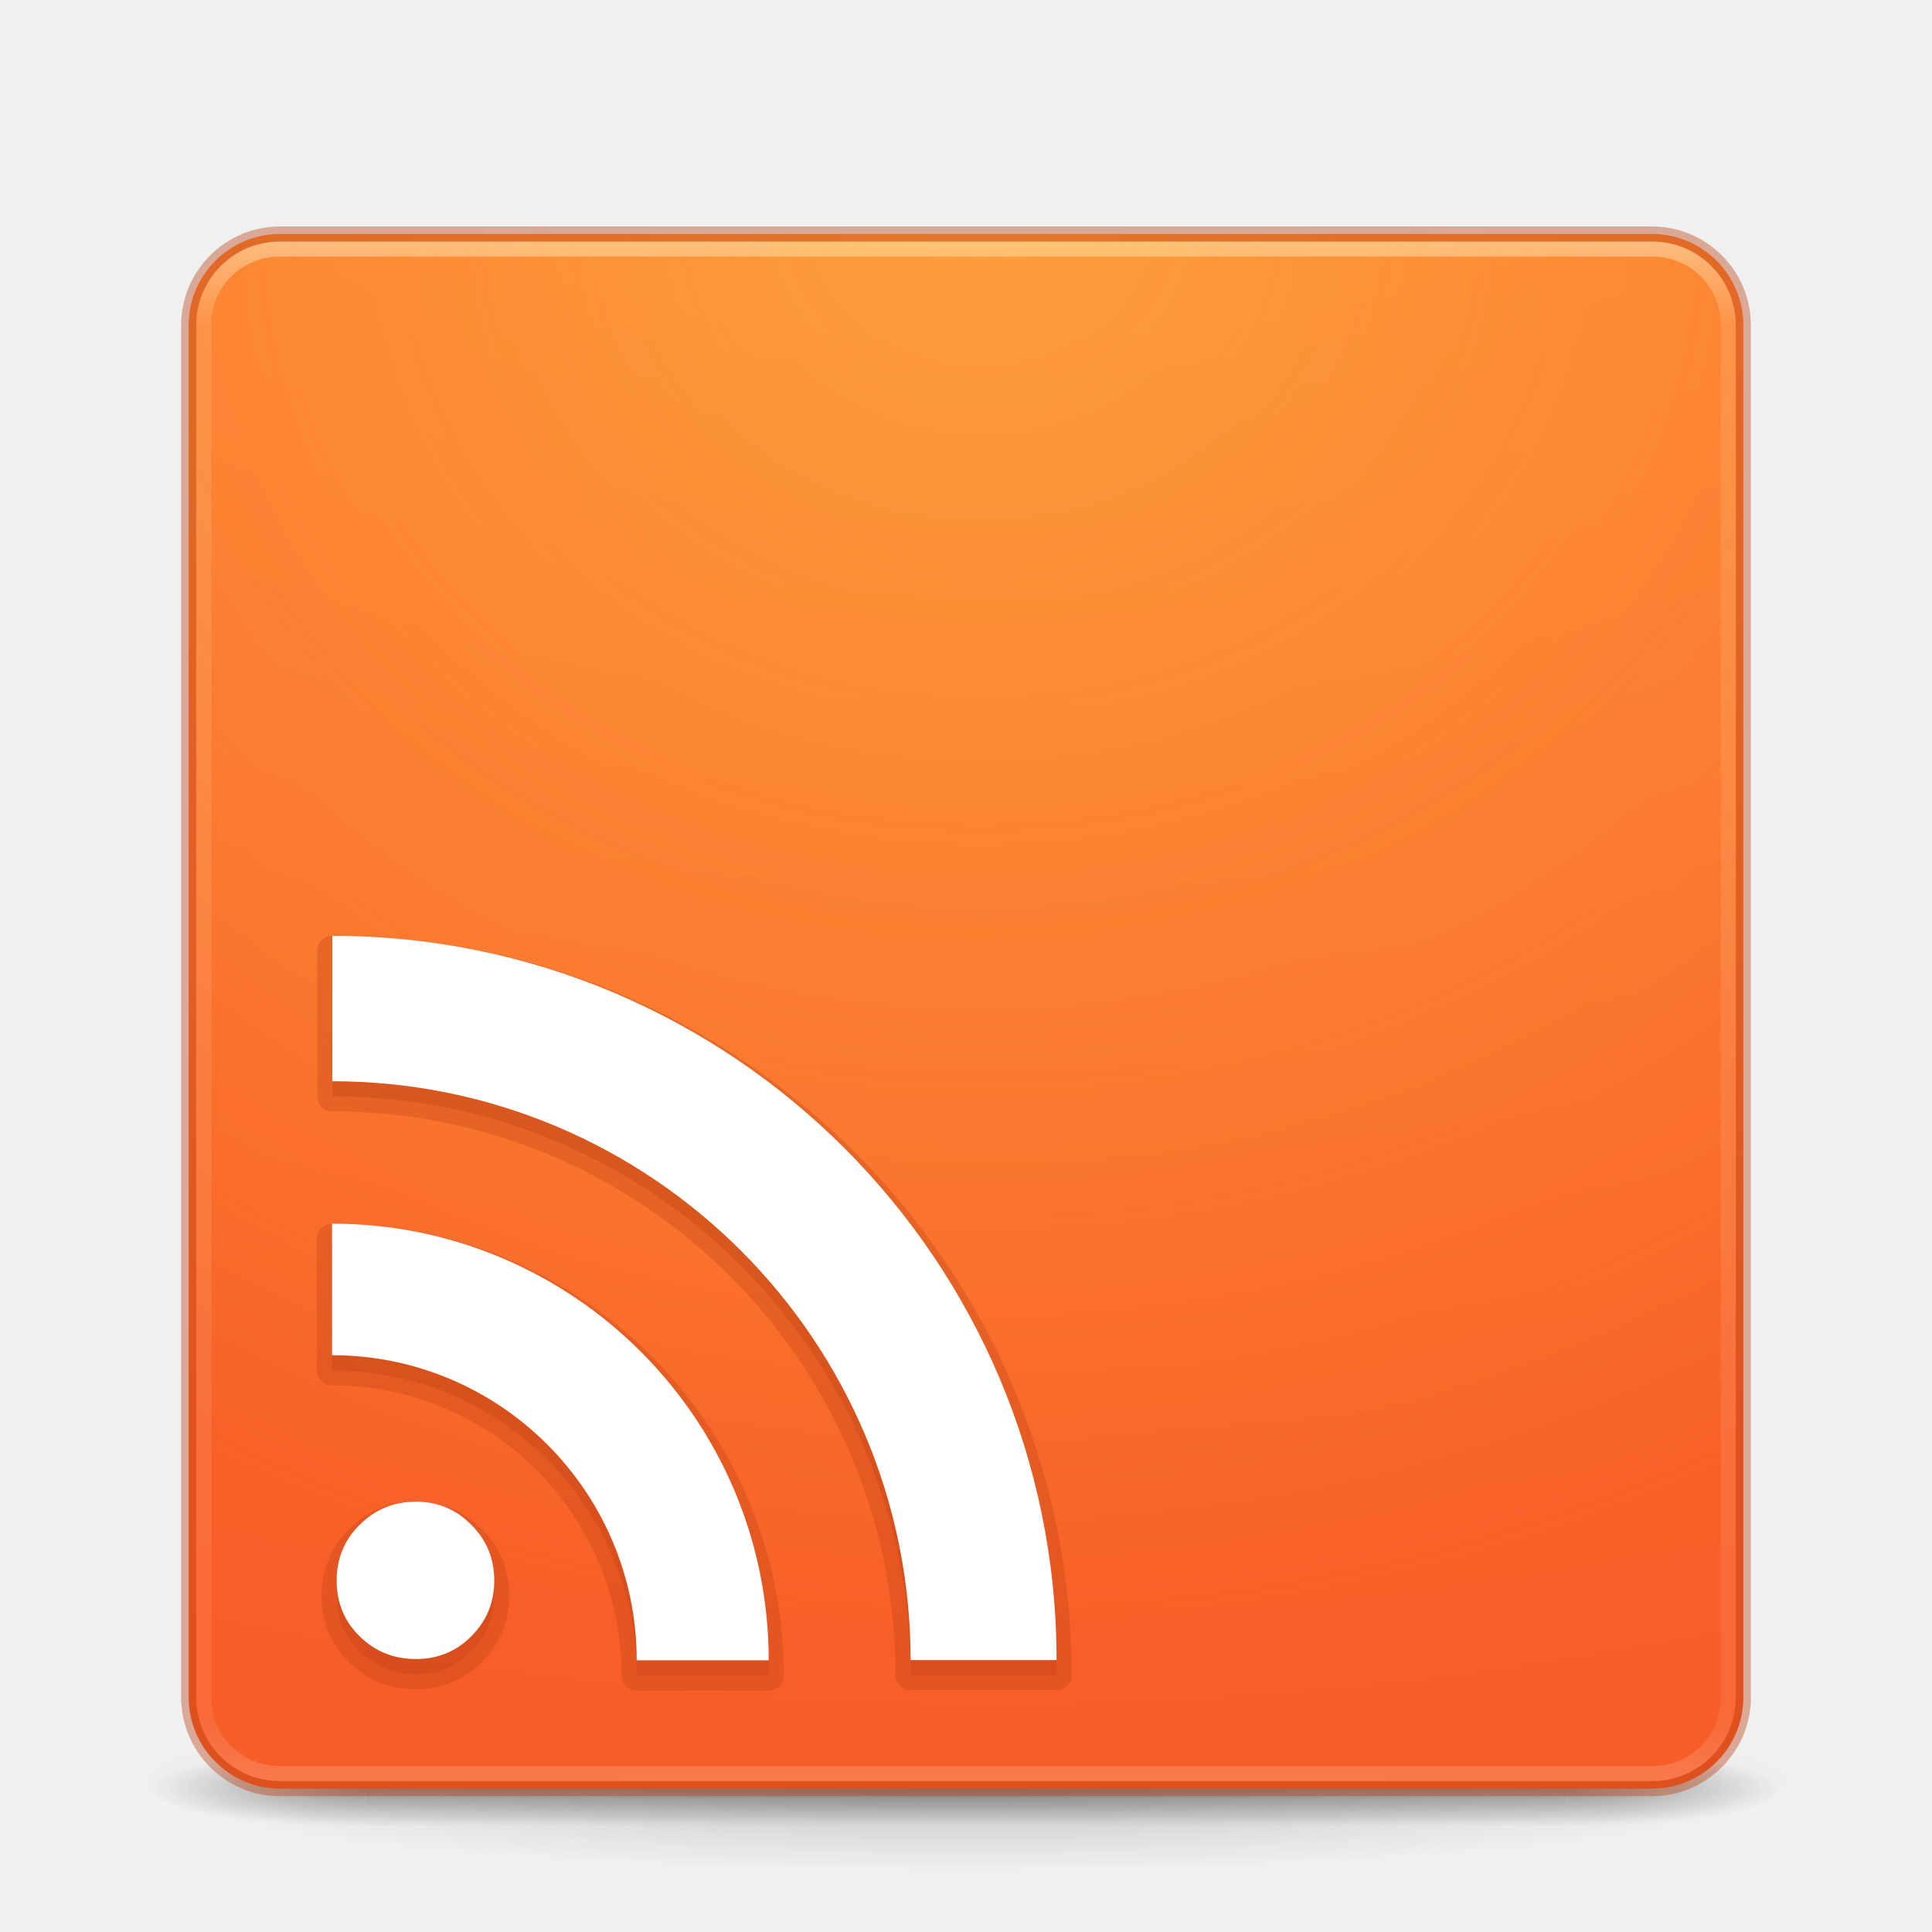
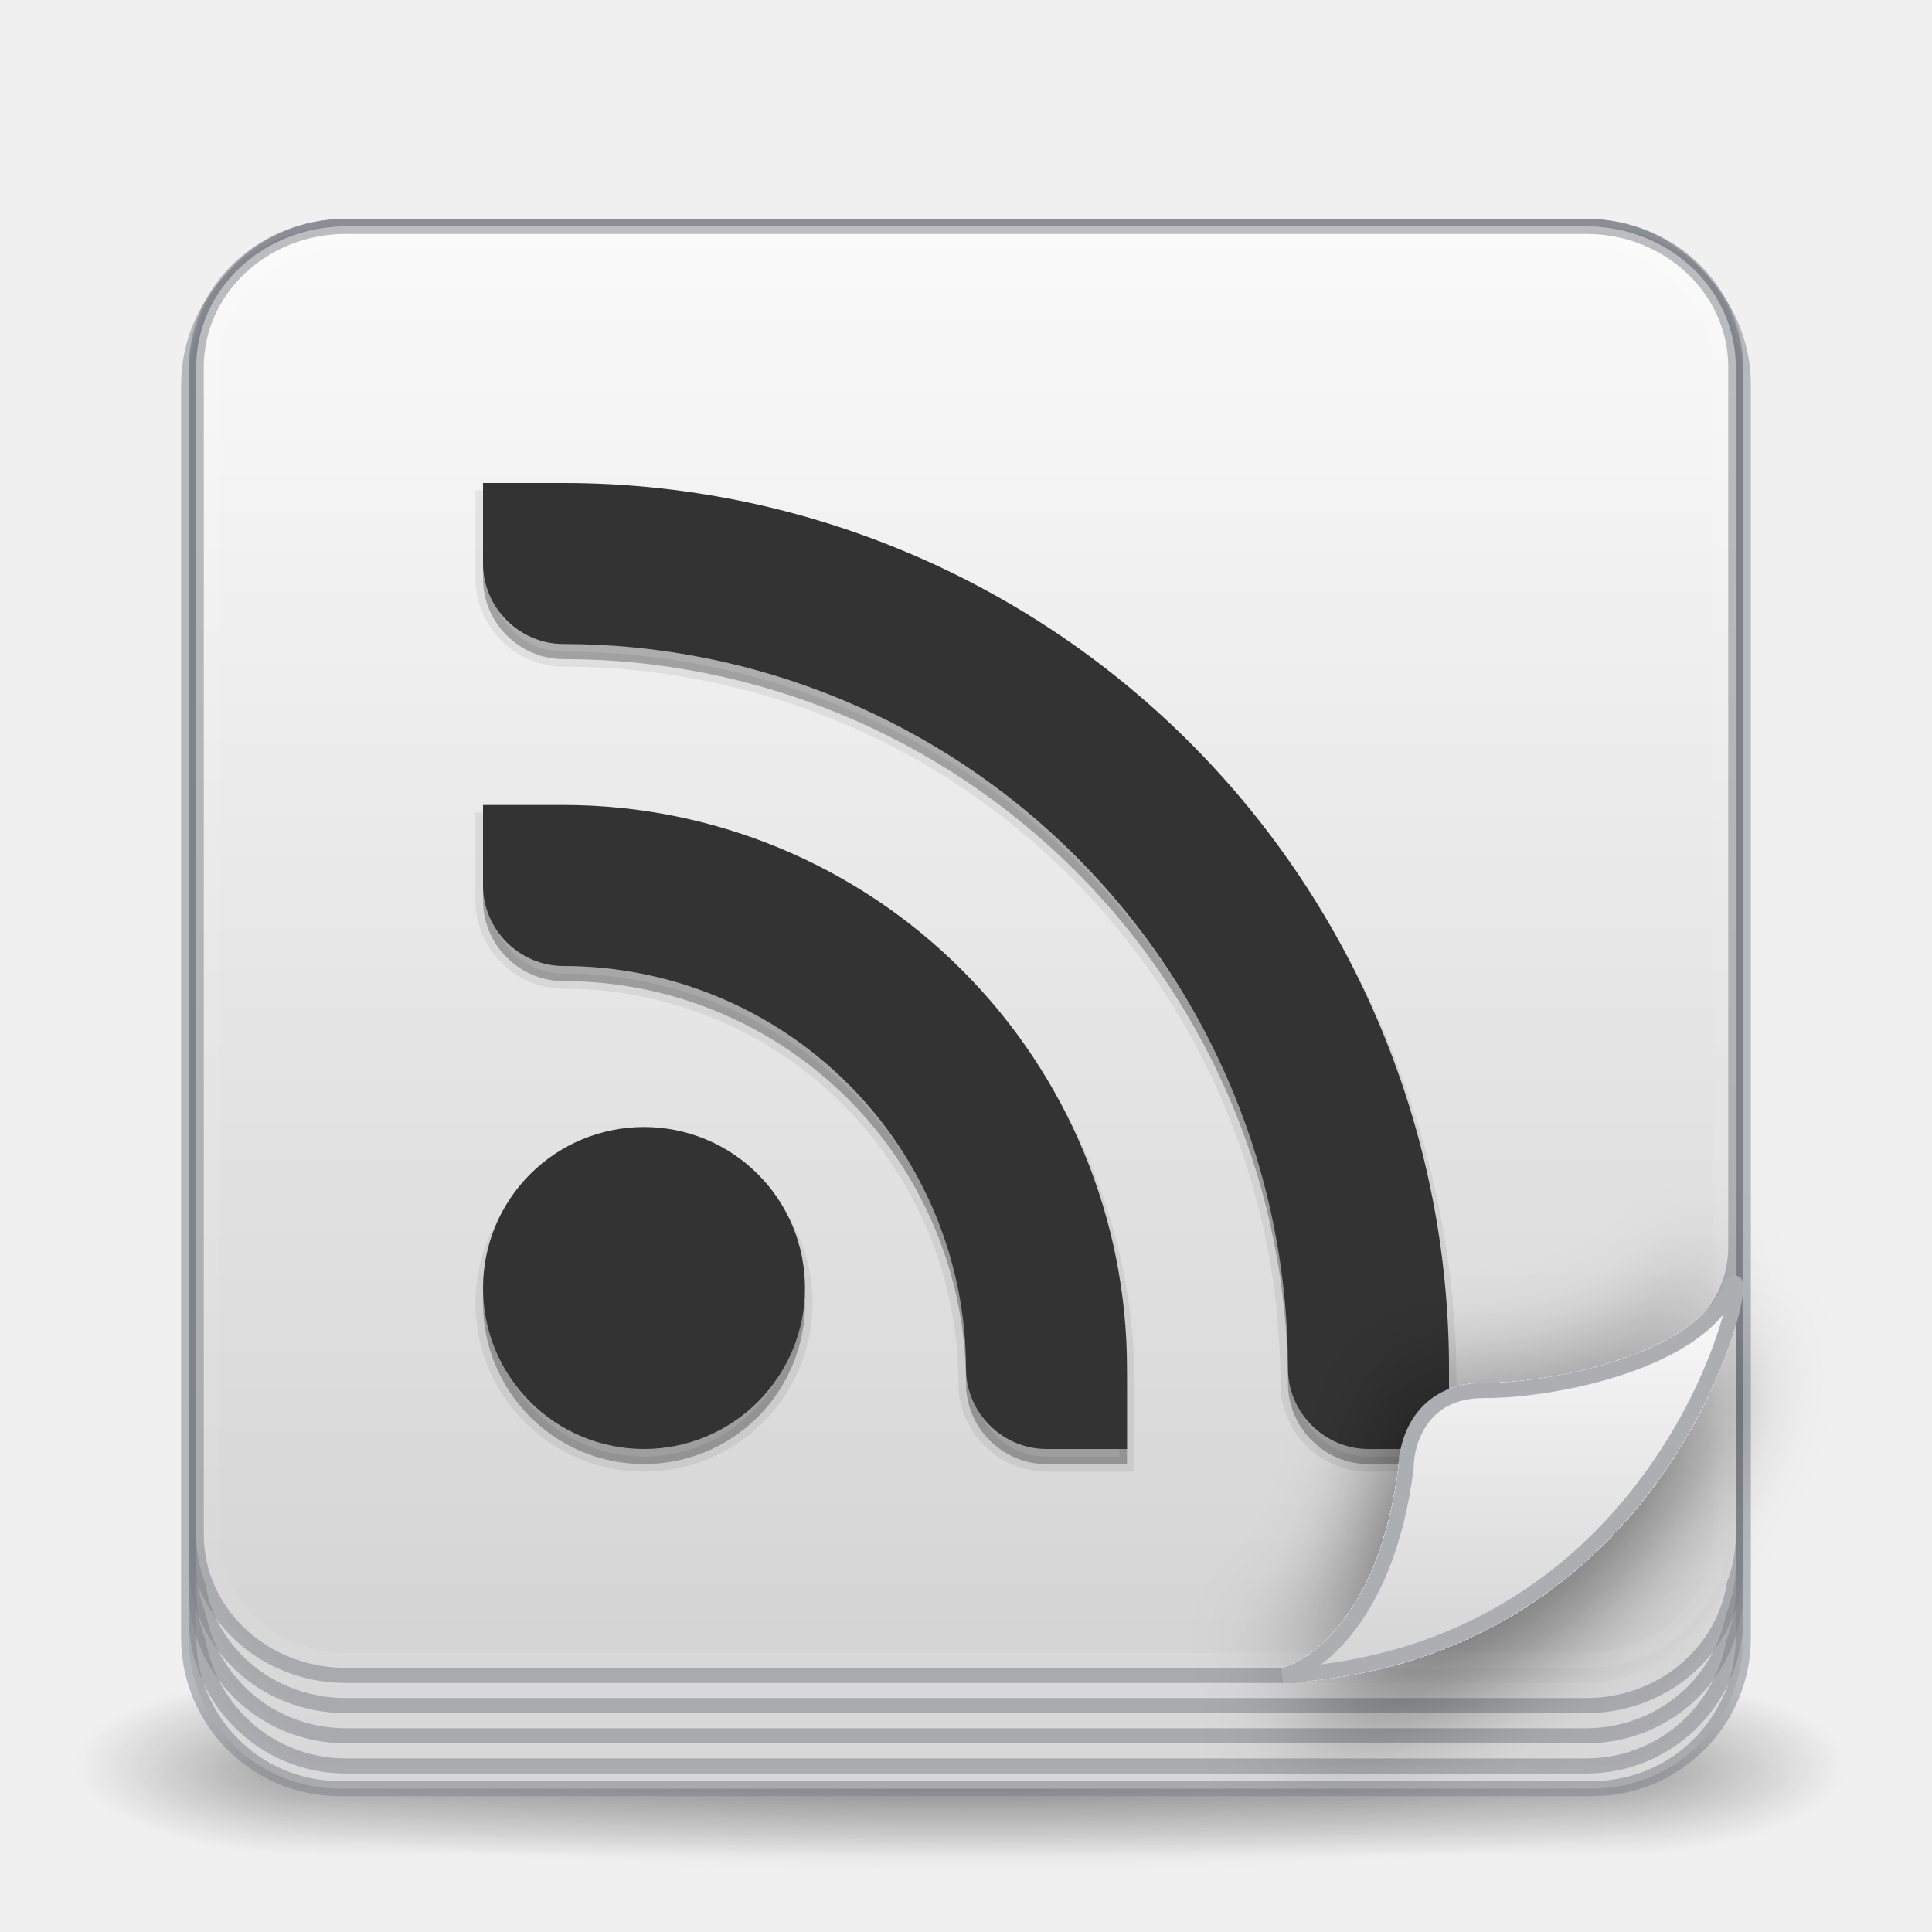
- <svg xmlns="http://www.w3.org/2000/svg" xmlns:xlink="http://www.w3.org/1999/xlink" version="1.1" width="128" height="128" id="svg3049">
-   <defs id="defs3051">
-     <linearGradient id="linearGradient4040">
-       <stop offset="0" style="stop-color:#ff7a35;stop-opacity:1" id="stop4042" />
-       <stop offset="1" style="stop-color:#f0431a;stop-opacity:1" id="stop4044" />
+ <svg xmlns="http://www.w3.org/2000/svg" width="128" height="128" viewBox="0 0 128 128" fill="none">
+   <g opacity="0.6">
+     <path opacity="0.6" d="M122.333 111H106.333V123H122.333V111Z" fill="url(#paint0_radial)" />
+     <path opacity="0.6" d="M5 123H21V111H5V123Z" fill="url(#paint1_radial)" />
+     <path opacity="0.6" d="M106.333 111H21V123H106.333V111Z" fill="url(#paint2_linear)" />
+   </g>
+   <path opacity="0.2" d="M119 118C118.998 119.591 113.202 121.117 102.888 122.242C92.573 123.367 78.585 123.999 64 123.999C49.415 123.999 35.427 123.367 25.112 122.242C14.798 121.117 9.002 119.591 9 118C8.999 117.212 10.421 116.432 13.184 115.704C15.947 114.975 19.998 114.314 25.106 113.757C30.213 113.199 36.277 112.757 42.95 112.456C49.624 112.154 56.776 111.999 64 111.999C71.224 111.999 78.376 112.154 85.05 112.456C91.723 112.757 97.787 113.199 102.894 113.757C108.002 114.314 112.053 114.975 114.816 115.704C117.58 116.432 119.001 117.212 119 118Z" fill="url(#paint3_radial)" />
+   <path d="M105.5 15.5H22.5C16.977 15.5 12.5 19.977 12.5 25.5V108.5C12.5 114.023 16.977 118.5 22.5 118.5H105.5C111.023 118.5 115.5 114.023 115.5 108.5V25.5C115.5 19.977 111.023 15.5 105.5 15.5Z" fill="url(#paint4_linear)" />
+   <path opacity="0.3" d="M105.5 16.5H22.5C17.529 16.5 13.5 20.529 13.5 25.5V108.5C13.5 113.471 17.529 117.5 22.5 117.5H105.5C110.471 117.5 114.5 113.471 114.5 108.5V25.5C114.5 20.529 110.471 16.5 105.5 16.5Z" stroke="url(#paint5_linear)" stroke-linecap="round" stroke-linejoin="round" />
+   <path opacity="0.5" d="M105.5 15.5H22.5C16.977 15.5 12.5 19.977 12.5 25.5V108.5C12.5 114.023 16.977 118.5 22.5 118.5H105.5C111.023 118.5 115.5 114.023 115.5 108.5V25.5C115.5 19.977 111.023 15.5 105.5 15.5Z" stroke="#7E8087" stroke-linecap="round" stroke-linejoin="round" />
+   <path d="M105.097 15H22.903C17.434 15 13 19.434 13 24.903V107.097C13 112.566 17.434 117 22.903 117H105.097C110.566 117 115 112.566 115 107.097V24.903C115 19.434 110.566 15 105.097 15Z" fill="url(#paint6_linear)" />
+   <path opacity="0.3" d="M105.089 16H22.911C17.989 16 14 19.989 14 24.911V107.089C14 112.01 17.989 116 22.911 116H105.089C110.01 116 114 112.01 114 107.089V24.911C114 19.989 110.01 16 105.089 16Z" stroke="url(#paint7_linear)" stroke-linecap="round" stroke-linejoin="round" />
+   <path opacity="0.5" d="M105.097 15H22.903C17.434 15 13 19.434 13 24.903V107.097C13 112.566 17.434 117 22.903 117H105.097C110.566 117 115 112.566 115 107.097V24.903C115 19.434 110.566 15 105.097 15Z" stroke="#7E8087" stroke-linecap="round" stroke-linejoin="round" />
+   <path d="M105.097 15H22.903C17.434 15 13 19.347 13 24.709V105.291C13 110.653 17.434 115 22.903 115H105.097C110.566 115 115 110.653 115 105.291V24.709C115 19.347 110.566 15 105.097 15Z" fill="url(#paint8_linear)" />
+   <path opacity="0.3" d="M105.089 16H22.911C17.989 16 14 19.91 14 24.733V105.267C14 110.09 17.989 114 22.911 114H105.089C110.01 114 114 110.09 114 105.267V24.733C114 19.91 110.01 16 105.089 16Z" stroke="url(#paint9_linear)" stroke-linecap="round" stroke-linejoin="round" />
+   <path opacity="0.5" d="M105.097 15H22.903C17.434 15 13 19.347 13 24.709V105.291C13 110.653 17.434 115 22.903 115H105.097C110.566 115 115 110.653 115 105.291V24.709C115 19.347 110.566 15 105.097 15Z" stroke="#7E8087" stroke-linecap="round" stroke-linejoin="round" />
+   <path d="M105.097 16H22.903C17.434 16 13 20.216 13 25.418V103.583C13 108.784 17.434 113 22.903 113H105.097C110.566 113 115 108.784 115 103.583V25.418C115 20.216 110.566 16 105.097 16Z" fill="url(#paint10_linear)" />
+   <path opacity="0.3" d="M105.089 17H22.911C17.989 17 14 20.79 14 25.465V103.535C14 108.21 17.989 112 22.911 112H105.089C110.01 112 114 108.21 114 103.535V25.465C114 20.79 110.01 17 105.089 17Z" stroke="url(#paint11_linear)" stroke-linecap="round" stroke-linejoin="round" />
+   <path opacity="0.5" d="M105.097 16H22.903C17.434 16 13 20.216 13 25.418V103.583C13 108.784 17.434 113 22.903 113H105.097C110.566 113 115 108.784 115 103.583V25.418C115 20.216 110.566 16 105.097 16Z" stroke="#7E8087" stroke-linecap="round" stroke-linejoin="round" />
+   <path d="M105.097 15H22.903C17.434 15 13 19.173 13 24.32V101.68C13 106.827 17.434 111 22.903 111H105.097C110.566 111 115 106.827 115 101.68V24.32C115 19.173 110.566 15 105.097 15Z" fill="url(#paint12_linear)" />
+   <path opacity="0.3" d="M105.089 16H22.911C17.989 16 14 19.75 14 24.376V101.624C14 106.25 17.989 110 22.911 110H105.089C110.01 110 114 106.25 114 101.624V24.376C114 19.75 110.01 16 105.089 16Z" stroke="url(#paint13_linear)" stroke-linecap="round" stroke-linejoin="round" />
+   <path opacity="0.5" d="M105.097 15H22.903C17.434 15 13 19.173 13 24.32V101.68C13 106.827 17.434 111 22.903 111H85.548C90.724 111 93.103 101.403 93.755 96.268C94.065 93.829 95.843 92.202 98.82 92.232C105.918 92.304 115 89.667 115 82.569V24.32C115 19.173 110.566 15 105.097 15Z" stroke="#7E8087" stroke-linecap="round" stroke-linejoin="round" />
+   <path d="M32 33V38.333C32 41.267 34.421 43.667 37.333 43.667C50.064 43.667 62.273 48.724 71.275 57.726C80.276 66.727 85.333 78.936 85.333 91.667C85.333 94.6 87.755 97 90.667 97H96V91.667C96 76.107 89.819 61.185 78.816 50.183C67.814 39.181 52.893 33 37.333 33H32ZM32 54.333V59.667C32 62.6 34.421 65 37.333 65C44.406 65 51.189 67.81 56.19 72.811C61.191 77.811 64 84.594 64 91.667C64 94.6 66.421 97 69.333 97H74.667V91.667C74.667 81.765 70.733 72.269 63.732 65.268C56.73 58.267 47.235 54.333 37.333 54.333H32ZM42.667 75.667C39.838 75.667 37.124 76.79 35.124 78.791C33.123 80.791 32 83.504 32 86.333C32 89.162 33.123 91.875 35.124 93.876C37.124 95.876 39.838 97 42.667 97C45.496 97 48.209 95.876 50.21 93.876C52.21 91.875 53.333 89.162 53.333 86.333C53.333 83.504 52.21 80.791 50.21 78.791C48.209 76.79 45.496 75.667 42.667 75.667Z" fill="black" fill-opacity="0.15" />
+   <path d="M32 33V38.333C32 41.267 34.421 43.667 37.333 43.667C50.064 43.667 62.273 48.724 71.275 57.726C80.276 66.727 85.333 78.936 85.333 91.667C85.333 94.6 87.755 97 90.667 97H96V91.667C96 76.107 89.819 61.185 78.816 50.183C67.814 39.181 52.893 33 37.333 33H32ZM32 54.333V59.667C32 62.6 34.421 65 37.333 65C44.406 65 51.189 67.81 56.19 72.811C61.191 77.811 64 84.594 64 91.667C64 94.6 66.421 97 69.333 97H74.667V91.667C74.667 81.765 70.733 72.269 63.732 65.268C56.73 58.267 47.235 54.333 37.333 54.333H32ZM42.667 75.667C39.838 75.667 37.124 76.79 35.124 78.791C33.123 80.791 32 83.504 32 86.333C32 89.162 33.123 91.875 35.124 93.876C37.124 95.876 39.838 97 42.667 97C45.496 97 48.209 95.876 50.21 93.876C52.21 91.875 53.333 89.162 53.333 86.333C53.333 83.504 52.21 80.791 50.21 78.791C48.209 76.79 45.496 75.667 42.667 75.667Z" fill="black" fill-opacity="0.15" stroke="black" stroke-opacity="0.07" />
+   <path d="M32 32V37.333C32 40.267 34.421 42.667 37.333 42.667C50.064 42.667 62.273 47.724 71.275 56.726C80.276 65.727 85.333 77.936 85.333 90.667C85.333 93.6 87.755 96 90.667 96H96V90.667C96 75.107 89.819 60.185 78.816 49.183C67.814 38.181 52.893 32 37.333 32H32ZM32 53.333V58.667C32 61.6 34.421 64 37.333 64C44.406 64 51.189 66.81 56.19 71.811C61.191 76.811 64 83.594 64 90.667C64 93.6 66.421 96 69.333 96H74.667V90.667C74.667 80.765 70.733 71.269 63.732 64.268C56.73 57.267 47.235 53.333 37.333 53.333H32ZM42.667 74.667C39.838 74.667 37.124 75.79 35.124 77.791C33.123 79.791 32 82.504 32 85.333C32 88.162 33.123 90.875 35.124 92.876C37.124 94.876 39.838 96 42.667 96C45.496 96 48.209 94.876 50.21 92.876C52.21 90.875 53.333 88.162 53.333 85.333C53.333 82.504 52.21 79.791 50.21 77.791C48.209 75.79 45.496 74.667 42.667 74.667Z" fill="#333333" />
+   <g filter="url(#filter0_dd)">
+     <path d="M93.159 97.229C91.935 107.022 87.21 110.49 85 111C112.026 109.47 116.615 80.909 114.575 85.499C112.535 90.089 103.357 92.129 98.258 92.129C94.178 92.129 93.159 95.529 93.159 97.229Z" fill="url(#paint14_linear)" />
+     <path d="M93.159 97.229C91.935 107.022 87.21 110.49 85 111C112.026 109.47 116.615 80.909 114.575 85.499C112.535 90.089 103.357 92.129 98.258 92.129C94.178 92.129 93.159 95.529 93.159 97.229Z" stroke="#ADAEB2" />
+   </g>
+   <defs>
+     <filter id="filter0_dd" x="77.888" y="77.5" width="43.612" height="43.999" filterUnits="userSpaceOnUse" color-interpolation-filters="sRGB">
+       <feFlood flood-opacity="0" result="BackgroundImageFix" />
+       <feColorMatrix in="SourceAlpha" type="matrix" values="0 0 0 0 0 0 0 0 0 0 0 0 0 0 0 0 0 0 127 0" result="hardAlpha" />
+       <feOffset dx="-2" dy="-2" />
+       <feGaussianBlur stdDeviation="2.5" />
+       <feComposite in2="hardAlpha" operator="out" />
+       <feColorMatrix type="matrix" values="0 0 0 0 0 0 0 0 0 0 0 0 0 0 0 0 0 0 0.2 0" />
+       <feBlend mode="normal" in2="BackgroundImageFix" result="effect1_dropShadow" />
+       <feColorMatrix in="SourceAlpha" type="matrix" values="0 0 0 0 0 0 0 0 0 0 0 0 0 0 0 0 0 0 127 0" result="hardAlpha" />
+       <feOffset dy="4" />
+       <feGaussianBlur stdDeviation="3" />
+       <feComposite in2="hardAlpha" operator="out" />
+       <feColorMatrix type="matrix" values="0 0 0 0 0 0 0 0 0 0 0 0 0 0 0 0 0 0 0.4 0" />
+       <feBlend mode="normal" in2="effect1_dropShadow" result="effect2_dropShadow" />
+       <feBlend mode="normal" in="SourceGraphic" in2="effect2_dropShadow" result="shape" />
+     </filter>
+     <radialGradient id="paint0_radial" cx="0" cy="0" r="1" gradientUnits="userSpaceOnUse" gradientTransform="translate(106.311 117) scale(16.0303 6)">
+       <stop stop-color="#181818" />
+       <stop offset="1" stop-color="#181818" stop-opacity="0" />
+     </radialGradient>
+     <radialGradient id="paint1_radial" cx="0" cy="0" r="1" gradientUnits="userSpaceOnUse" gradientTransform="translate(21.0225 117) rotate(180) scale(16.0303 6)">
+       <stop stop-color="#181818" />
+       <stop offset="1" stop-color="#181818" stop-opacity="0" />
+     </radialGradient>
+     <linearGradient id="paint2_linear" x1="66.891" y1="123.048" x2="66.891" y2="110.999" gradientUnits="userSpaceOnUse">
+       <stop stop-color="#181818" stop-opacity="0" />
+       <stop offset="0.5" stop-color="#181818" />
+       <stop offset="1" stop-color="#181818" stop-opacity="0" />
    </linearGradient>
-     <linearGradient x1="167.983" y1="8.508" x2="167.983" y2="54.78" id="linearGradient5228" xlink:href="#linearGradient5803" gradientUnits="userSpaceOnUse" gradientTransform="matrix(1.832495,0,0,1.843915,-232.1758,-55.4414)" />
-     <linearGradient id="linearGradient5803">
-       <stop id="stop5805" style="stop-color:#fff5ef;stop-opacity:1" offset="0" />
-       <stop id="stop5807" style="stop-color:#fef8dd;stop-opacity:1" offset="1" />
+     <radialGradient id="paint3_radial" cx="0" cy="0" r="1" gradientUnits="userSpaceOnUse" gradientTransform="translate(64 118) scale(55 6)">
+       <stop />
+       <stop offset="1" stop-opacity="0" />
+     </radialGradient>
+     <linearGradient id="paint4_linear" x1="62.872" y1="15.907" x2="62.872" y2="118.427" gradientUnits="userSpaceOnUse">
+       <stop stop-color="#FAFAFA" />
+       <stop offset="1" stop-color="#D4D4D4" />
    </linearGradient>
-     <linearGradient x1="24" y1="5" x2="24" y2="43" id="linearGradient4136" xlink:href="#linearGradient3924" gradientUnits="userSpaceOnUse" gradientTransform="matrix(2.72973,0,0,2.72973,-1.513518,-62.51168)" />
-     <linearGradient id="linearGradient3924">
-       <stop id="stop3926" style="stop-color:#ffffff;stop-opacity:1" offset="0" />
-       <stop id="stop3928" style="stop-color:#ffffff;stop-opacity:0.235" offset="0.063" />
-       <stop id="stop3930" style="stop-color:#ffffff;stop-opacity:0.157" offset="0.951" />
-       <stop id="stop3932" style="stop-color:#ffffff;stop-opacity:0.392" offset="1" />
+     <linearGradient id="paint5_linear" x1="64" y1="15.135" x2="64" y2="118.865" gradientUnits="userSpaceOnUse">
+       <stop stop-color="white" />
+       <stop offset="0.063" stop-color="white" stop-opacity="0.235" />
+       <stop offset="0.951" stop-color="white" stop-opacity="0.157" />
+       <stop offset="1" stop-color="white" stop-opacity="0.392" />
    </linearGradient>
-     <radialGradient cx="6.73" cy="9.957" r="12.672" fx="6.2" fy="9.957" id="radialGradient5264-4" xlink:href="#linearGradient2867-449-88-871-390-598-476-591-434-148-57-177-8-3-3-6-4-8-8-8" gradientUnits="userSpaceOnUse" gradientTransform="matrix(0,25.08328,-30.79425,0,372.8166,-272.09)" />
-     <linearGradient id="linearGradient2867-449-88-871-390-598-476-591-434-148-57-177-8-3-3-6-4-8-8-8">
-       <stop id="stop3750-1-0-7-6-6-1-3-9" style="stop-color:#ffcd7d;stop-opacity:1" offset="0" />
-       <stop id="stop3752-3-7-4-0-32-8-923-0" style="stop-color:#fc8f36;stop-opacity:1" offset="0.262" />
-       <stop id="stop3754-1-8-5-2-7-6-7-1" style="stop-color:#e23a0e;stop-opacity:1" offset="0.705" />
-       <stop id="stop3756-1-6-2-6-6-1-96-6" style="stop-color:#ac441f;stop-opacity:1" offset="1" />
+     <linearGradient id="paint6_linear" x1="62.883" y1="15.403" x2="62.883" y2="116.928" gradientUnits="userSpaceOnUse">
+       <stop stop-color="#FAFAFA" />
+       <stop offset="1" stop-color="#D4D4D4" />
    </linearGradient>
-     <radialGradient cx="4.993" cy="43.5" r="2.5" fx="4.993" fy="43.5" id="radialGradient4093" xlink:href="#linearGradient3688-166-749-5" gradientUnits="userSpaceOnUse" gradientTransform="matrix(2.003784,0,0,1.4,27.98813,-17.4)" />
-     <linearGradient id="linearGradient3688-166-749-5">
-       <stop id="stop2883-0" style="stop-color:#181818;stop-opacity:1" offset="0" />
-       <stop id="stop2885-5" style="stop-color:#181818;stop-opacity:0" offset="1" />
+     <linearGradient id="paint7_linear" x1="64" y1="14.649" x2="64" y2="117.351" gradientUnits="userSpaceOnUse">
+       <stop stop-color="white" />
+       <stop offset="0.063" stop-color="white" stop-opacity="0.235" />
+       <stop offset="0.951" stop-color="white" stop-opacity="0.157" />
+       <stop offset="1" stop-color="white" stop-opacity="0.392" />
    </linearGradient>
-     <radialGradient cx="4.993" cy="43.5" r="2.5" fx="4.993" fy="43.5" id="radialGradient4095" xlink:href="#linearGradient3688-464-309-8" gradientUnits="userSpaceOnUse" gradientTransform="matrix(2.003784,0,0,1.4,-20.01187,-104.4)" />
-     <linearGradient id="linearGradient3688-464-309-8">
-       <stop id="stop2889-9" style="stop-color:#181818;stop-opacity:1" offset="0" />
-       <stop id="stop2891-4" style="stop-color:#181818;stop-opacity:0" offset="1" />
+     <linearGradient id="paint8_linear" x1="62.883" y1="15.396" x2="62.883" y2="114.929" gradientUnits="userSpaceOnUse">
+       <stop stop-color="#FAFAFA" />
+       <stop offset="1" stop-color="#D4D4D4" />
    </linearGradient>
-     <linearGradient x1="25.058" y1="47.028" x2="25.058" y2="39.999" id="linearGradient4097" xlink:href="#linearGradient3702-501-757-0" gradientUnits="userSpaceOnUse" />
-     <linearGradient id="linearGradient3702-501-757-0">
-       <stop id="stop2895-0" style="stop-color:#181818;stop-opacity:0" offset="0" />
-       <stop id="stop2897-2" style="stop-color:#181818;stop-opacity:1" offset="0.5" />
-       <stop id="stop2899-6" style="stop-color:#181818;stop-opacity:0" offset="1" />
+     <linearGradient id="paint9_linear" x1="64" y1="14.676" x2="64" y2="115.324" gradientUnits="userSpaceOnUse">
+       <stop stop-color="white" />
+       <stop offset="0.063" stop-color="white" stop-opacity="0.235" />
+       <stop offset="0.951" stop-color="white" stop-opacity="0.157" />
+       <stop offset="1" stop-color="white" stop-opacity="0.392" />
    </linearGradient>
-     <linearGradient id="linearGradient3811">
-       <stop id="stop3813" style="stop-color:#000000;stop-opacity:1" offset="0" />
-       <stop id="stop3815" style="stop-color:#000000;stop-opacity:0" offset="1" />
+     <linearGradient id="paint10_linear" x1="62.883" y1="16.384" x2="62.883" y2="112.931" gradientUnits="userSpaceOnUse">
+       <stop stop-color="#FAFAFA" />
+       <stop offset="1" stop-color="#D4D4D4" />
    </linearGradient>
-     <radialGradient cx="-4.029" cy="93.468" r="35.338" fx="-4.029" fy="93.468" id="radialGradient6276" xlink:href="#linearGradient3811" gradientUnits="userSpaceOnUse" gradientTransform="matrix(1.556392,0,0,0.1697883,70.27035,38.1321)" />
-     <radialGradient xlink:href="#linearGradient3811" id="radialGradient3944" gradientUnits="userSpaceOnUse" gradientTransform="matrix(1.556392,0,0,0.1697883,70.27035,38.1321)" cx="-4.029" cy="93.468" fx="-4.029" fy="93.468" r="35.338" />
-     <radialGradient xlink:href="#linearGradient3688-166-749-5" id="radialGradient3946" gradientUnits="userSpaceOnUse" gradientTransform="matrix(2.003784,0,0,1.4,27.98813,-17.4)" cx="4.993" cy="43.5" fx="4.993" fy="43.5" r="2.5" />
-     <radialGradient xlink:href="#linearGradient3688-464-309-8" id="radialGradient3948" gradientUnits="userSpaceOnUse" gradientTransform="matrix(2.003784,0,0,1.4,-20.01187,-104.4)" cx="4.993" cy="43.5" fx="4.993" fy="43.5" r="2.5" />
-     <linearGradient xlink:href="#linearGradient3702-501-757-0" id="linearGradient3950" gradientUnits="userSpaceOnUse" x1="25.058" y1="47.028" x2="25.058" y2="39.999" />
-     <radialGradient xlink:href="#linearGradient2867-449-88-871-390-598-476-591-434-148-57-177-8-3-3-6-4-8-8-8" id="radialGradient3952" gradientUnits="userSpaceOnUse" gradientTransform="matrix(0,25.08328,-30.79425,0,372.8166,-272.09)" cx="6.73" cy="9.957" fx="6.2" fy="9.957" r="12.672" />
-     <linearGradient xlink:href="#linearGradient3924" id="linearGradient3954" gradientUnits="userSpaceOnUse" gradientTransform="matrix(2.72973,0,0,2.72973,-1.513518,-62.51168)" x1="24" y1="5" x2="24" y2="43" />
-     <linearGradient xlink:href="#linearGradient5803" id="linearGradient3956" gradientUnits="userSpaceOnUse" gradientTransform="matrix(1.832495,0,0,1.843915,-232.1758,-55.4414)" x1="167.983" y1="8.508" x2="167.983" y2="54.78" />
-     <linearGradient xlink:href="#linearGradient5803" id="linearGradient3959" gradientUnits="userSpaceOnUse" gradientTransform="matrix(1.832495,0,0,1.843915,-232.1758,8.558597)" x1="167.983" y1="8.508" x2="167.983" y2="54.78" />
-     <linearGradient xlink:href="#linearGradient3924" id="linearGradient3965" gradientUnits="userSpaceOnUse" gradientTransform="matrix(2.72973,0,0,2.72973,-1.513518,1.488319)" x1="24" y1="5" x2="24" y2="43" />
-     <radialGradient xlink:href="#linearGradient4040" id="radialGradient3968" gradientUnits="userSpaceOnUse" gradientTransform="matrix(0,25.08328,-30.79425,0,372.8166,-208.09)" cx="6.73" cy="9.957" fx="6.2" fy="9.957" r="12.672" />
-     <radialGradient xlink:href="#linearGradient3811" id="radialGradient3976" gradientUnits="userSpaceOnUse" gradientTransform="matrix(1.556392,0,0,0.1697883,70.27035,102.1321)" cx="-4.029" cy="93.468" fx="-4.029" fy="93.468" r="35.338" />
-     <linearGradient xlink:href="#linearGradient3924-4-8" id="linearGradient3007" gradientUnits="userSpaceOnUse" gradientTransform="matrix(0.2972973,0,0,0.2972973,-0.1351303,-0.1351298)" x1="24" y1="5" x2="24" y2="43" />
-     <linearGradient id="linearGradient3924-4-8">
-       <stop id="stop3926-0-4" style="stop-color:#ffffff;stop-opacity:1" offset="0" />
-       <stop id="stop3928-6-8" style="stop-color:#ffffff;stop-opacity:0.235" offset="0.063" />
-       <stop id="stop3930-2-1" style="stop-color:#ffffff;stop-opacity:0.157" offset="0.951" />
-       <stop id="stop3932-9-0" style="stop-color:#ffffff;stop-opacity:0.392" offset="1" />
+     <linearGradient id="paint11_linear" x1="64" y1="15.716" x2="64" y2="113.284" gradientUnits="userSpaceOnUse">
+       <stop stop-color="white" />
+       <stop offset="0.063" stop-color="white" stop-opacity="0.235" />
+       <stop offset="0.951" stop-color="white" stop-opacity="0.157" />
+       <stop offset="1" stop-color="white" stop-opacity="0.392" />
    </linearGradient>
-     <radialGradient xlink:href="#linearGradient4067-0-2" id="radialGradient3879" gradientUnits="userSpaceOnUse" gradientTransform="matrix(0,3.165851,-3.886653,0,45.97684,-27.72032)" cx="6.73" cy="9.957" fx="6.2" fy="9.957" r="12.672" />
-     <linearGradient id="linearGradient4067-0-2">
-       <stop id="stop4069-2-9" style="stop-color:#ffe452;stop-opacity:1" offset="0" />
-       <stop id="stop4071-8-9" style="stop-color:#ffeb41;stop-opacity:0" offset="1" />
+     <linearGradient id="paint12_linear" x1="61.602" y1="15" x2="61.602" y2="111" gradientUnits="userSpaceOnUse">
+       <stop stop-color="#FAFAFA" />
+       <stop offset="1" stop-color="#D4D4D4" />
    </linearGradient>
-     <radialGradient xlink:href="#linearGradient4644-104-3-3-6-2-0" id="radialGradient3015" gradientUnits="userSpaceOnUse" gradientTransform="matrix(0,3.165851,-3.886653,0,46.97684,-26.72033)" cx="6.73" cy="9.957" fx="6.2" fy="9.957" r="12.672" />
-     <linearGradient id="linearGradient4644-104-3-3-6-2-0">
-       <stop id="stop5237-6-5-1-7-8" style="stop-color:#ff7a35;stop-opacity:1" offset="0" />
-       <stop id="stop5239-4-6-4-8-5" style="stop-color:#f0431a;stop-opacity:1" offset="1" />
+     <linearGradient id="paint13_linear" x1="64" y1="14.73" x2="64" y2="111.27" gradientUnits="userSpaceOnUse">
+       <stop stop-color="white" />
+       <stop offset="0.063" stop-color="white" stop-opacity="0.235" />
+       <stop offset="0.951" stop-color="white" stop-opacity="0.157" />
+       <stop offset="1" stop-color="white" stop-opacity="0.392" />
    </linearGradient>
-     <radialGradient r="12.672" fy="9.957" fx="6.2" cy="9.957" cx="6.73" gradientTransform="matrix(0,3.165851,-3.886653,0,45.97684,-27.72032)" gradientUnits="userSpaceOnUse" id="radialGradient3100" xlink:href="#linearGradient4644-104-3-3-6-2-0" />
-     <radialGradient xlink:href="#linearGradient4644-104-3-3-6-2-0" id="radialGradient4034" gradientUnits="userSpaceOnUse" gradientTransform="matrix(0,3.165851,-3.886653,0,203.9768,62.27968)" cx="6.73" cy="9.957" fx="6.2" fy="9.957" r="12.672" />
-     <radialGradient xlink:href="#linearGradient4067-0-2" id="radialGradient4036" gradientUnits="userSpaceOnUse" gradientTransform="matrix(0,3.165851,-3.886653,0,203.9768,62.27968)" cx="6.73" cy="9.957" fx="6.2" fy="9.957" r="12.672" />
-     <linearGradient xlink:href="#linearGradient3924-4-8" id="linearGradient4038" gradientUnits="userSpaceOnUse" gradientTransform="matrix(0.2972973,0,0,0.2972973,157.8649,89.86487)" x1="24" y1="5" x2="24" y2="43" />
-     <radialGradient xlink:href="#linearGradient4067-0-2" id="radialGradient4048" gradientUnits="userSpaceOnUse" gradientTransform="matrix(4.5520195e-7,7.102343,-8.286068,5.300723e-7,147.8268,-46.0175)" cx="9.014" cy="9.996" fx="8.483" fy="9.996" r="12.672" />
+     <linearGradient id="paint14_linear" x1="100" y1="85" x2="100" y2="111" gradientUnits="userSpaceOnUse">
+       <stop stop-color="#FAFAFA" />
+       <stop offset="1" stop-color="#D4D4D4" />
+     </linearGradient>
  </defs>
-   <path style="opacity:0.2;color:#000000;fill:url(#radialGradient3976);fill-opacity:1;fill-rule:nonzero;stroke:none;stroke-width:1;marker:none;visibility:visible;display:inline;overflow:visible;enable-background:accumulate" id="path3041" d="m 119,118.002 a 55,6 0 0 1 -110,0 55,6 0 1 1 110,0 z" />
-   <g style="display:inline" id="g2036" transform="matrix(2.699999,0,0,0.5555561,-0.8000075,94.89069)">
-     <g style="opacity:0.4" id="g3712" transform="matrix(1.052632,0,0,1.285713,-1.263158,-13.42854)">
-       <rect style="fill:url(#radialGradient3946);fill-opacity:1;stroke:none" id="rect2801" y="40" x="38" height="7" width="5" />
-       <rect style="fill:url(#radialGradient3948);fill-opacity:1;stroke:none" id="rect3696" transform="scale(-1,-1)" y="-47" x="-10" height="7" width="5" />
-       <rect style="fill:url(#linearGradient3950);fill-opacity:1;stroke:none" id="rect3700" y="40" x="10" height="7" width="28" />
-     </g>
-   </g>
-   <rect style="color:#000000;fill:url(#radialGradient3968);fill-opacity:1.0;fill-rule:nonzero;stroke:none;stroke-width:1;marker:none;visibility:visible;display:inline;overflow:visible;enable-background:accumulate" id="rect5505-21-3" y="15.502" x="12.5" ry="6.055" rx="6.055" height="103" width="103" />
-   <rect style="opacity:0.5;fill:none;stroke:url(#linearGradient3965);stroke-width:1;stroke-linecap:round;stroke-linejoin:round;stroke-miterlimit:4;stroke-opacity:1;stroke-dasharray:none;stroke-dashoffset:0" id="rect6741-7" y="16.502" x="13.5" ry="5" rx="5" height="101" width="101" />
-   <rect width="103" height="103" rx="6.055" ry="6.055" x="12.5" y="15.502" id="rect4046" style="color:#000000;fill:url(#radialGradient4048);fill-opacity:1;fill-rule:nonzero;stroke:none;stroke-width:1;marker:none;visibility:visible;display:inline;overflow:visible;enable-background:accumulate;opacity:0.4" />
-   <rect style="opacity:0.4;color:#000000;fill:none;stroke:#ba3d12;stroke-width:1;stroke-linecap:round;stroke-linejoin:round;stroke-miterlimit:4;stroke-opacity:1;stroke-dasharray:none;stroke-dashoffset:0;marker:none;visibility:visible;display:inline;overflow:visible;enable-background:accumulate" id="rect5505-21-3-1" y="15.502" x="12.5" ry="6.055" rx="6.055" height="103" width="103" />
-   <path d="m 22.304,105.73 c 0,-1.473 0.509,-2.71 1.527,-3.711 1.018,-1.019 2.263,-1.528 3.735,-1.528 1.436,4e-5 2.653,0.509 3.653,1.528 1.018,1.001 1.527,2.237 1.527,3.711 0,1.437 -0.509,2.665 -1.527,3.684 -1,1.001 -2.217,1.501 -3.653,1.501 -1.472,3e-5 -2.717,-0.5 -3.735,-1.501 -1.018,-1 -1.527,-2.228 -1.527,-3.684 m -0.304,-23.659 0,8.715 c 11.137,0 20.182,9.06 20.182,20.214 l 8.747,0 c 0,-15.978 -12.977,-28.93 -28.93,-28.93 z m 0.015,-19.07 0,9.634 c 21.145,0 38.314,17.185 38.314,38.351 l 9.671,0 C 70,84.49 48.485,63 22.015,63 z" id="path4050" style="font-size:13.59px;font-style:normal;font-variant:normal;font-weight:bold;font-stretch:normal;text-align:start;line-height:125%;writing-mode:lr-tb;text-anchor:start;fill:#ba3d12;fill-opacity:1;stroke:none;font-family:Bitstream Vera Serif;opacity:0.3" />
-   <path style="font-size:13.59px;font-style:normal;font-variant:normal;font-weight:bold;font-stretch:normal;text-align:start;line-height:125%;writing-mode:lr-tb;text-anchor:start;fill:#ba3d12;fill-opacity:1;stroke:#ba3d12;font-family:Bitstream Vera Serif;opacity:0.3;stroke-opacity:1;stroke-linejoin:round;stroke-width:2;stroke-miterlimit:4;stroke-dasharray:none" id="path4052" d="m 22.304,105.73 c 0,-1.473 0.509,-2.71 1.527,-3.711 1.018,-1.019 2.263,-1.528 3.735,-1.528 1.436,4e-5 2.653,0.509 3.653,1.528 1.018,1.001 1.527,2.237 1.527,3.711 0,1.437 -0.509,2.665 -1.527,3.684 -1,1.001 -2.217,1.501 -3.653,1.501 -1.472,3e-5 -2.717,-0.5 -3.735,-1.501 -1.018,-1 -1.527,-2.228 -1.527,-3.684 m -0.304,-23.659 0,8.715 c 11.137,0 20.182,9.06 20.182,20.214 l 8.747,0 c 0,-15.978 -12.977,-28.93 -28.93,-28.93 z m 0.015,-19.07 0,9.634 c 21.145,0 38.314,17.185 38.314,38.351 l 9.671,0 C 70,84.49 48.485,63 22.015,63 z" />
-   <path style="font-size:13.59px;font-style:normal;font-variant:normal;font-weight:bold;font-stretch:normal;text-align:start;line-height:125%;writing-mode:lr-tb;text-anchor:start;fill:#ffffff;fill-opacity:1;stroke:none;font-family:Bitstream Vera Serif" id="path4311" d="m 22.304,104.73 c 0,-1.473 0.509,-2.71 1.527,-3.711 1.018,-1.019 2.263,-1.528 3.735,-1.528 1.436,4e-5 2.653,0.509 3.653,1.528 1.018,1.001 1.527,2.237 1.527,3.711 0,1.437 -0.509,2.665 -1.527,3.684 -1,1.001 -2.217,1.501 -3.653,1.501 -1.472,3e-5 -2.717,-0.5 -3.735,-1.501 -1.018,-1 -1.527,-2.228 -1.527,-3.684 m -0.304,-23.659 0,8.715 c 11.137,0 20.182,9.06 20.182,20.214 l 8.747,0 c 0,-15.978 -12.977,-28.93 -28.93,-28.93 z m 0.015,-19.07 0,9.634 c 21.145,0 38.314,17.185 38.314,38.351 l 9.671,0 C 70,83.49 48.485,62 22.015,62 z" />
</svg>
